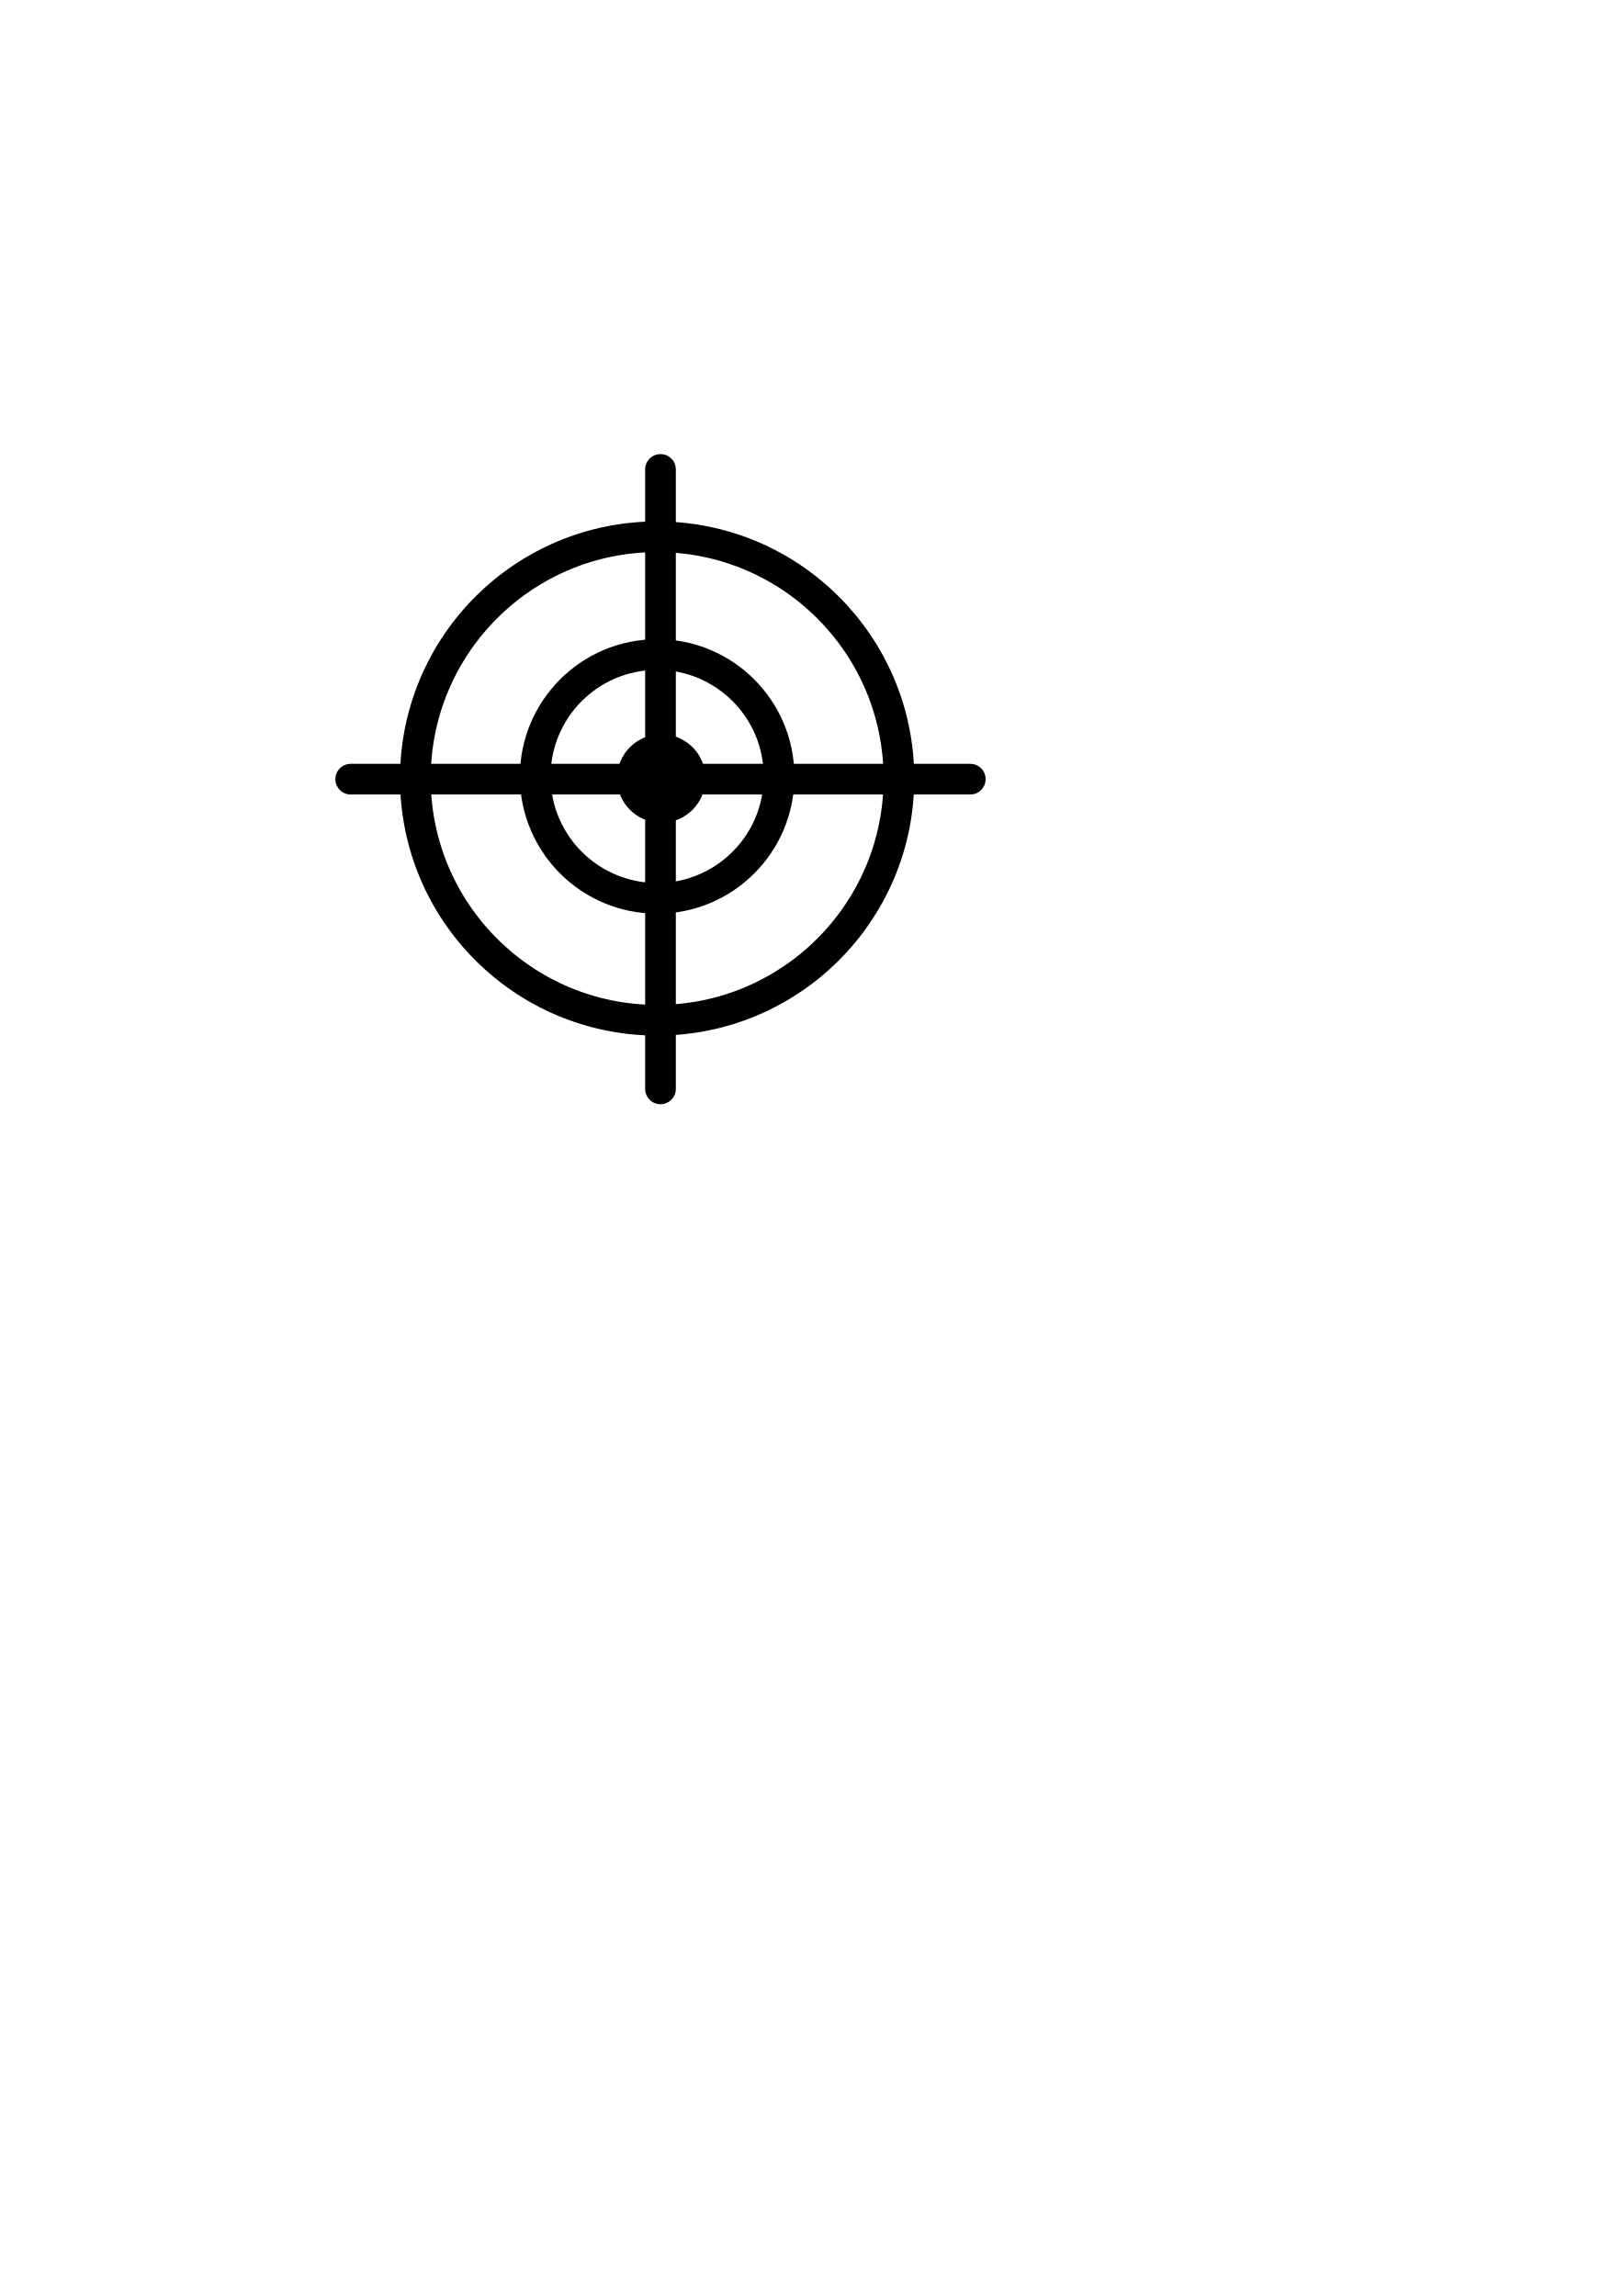
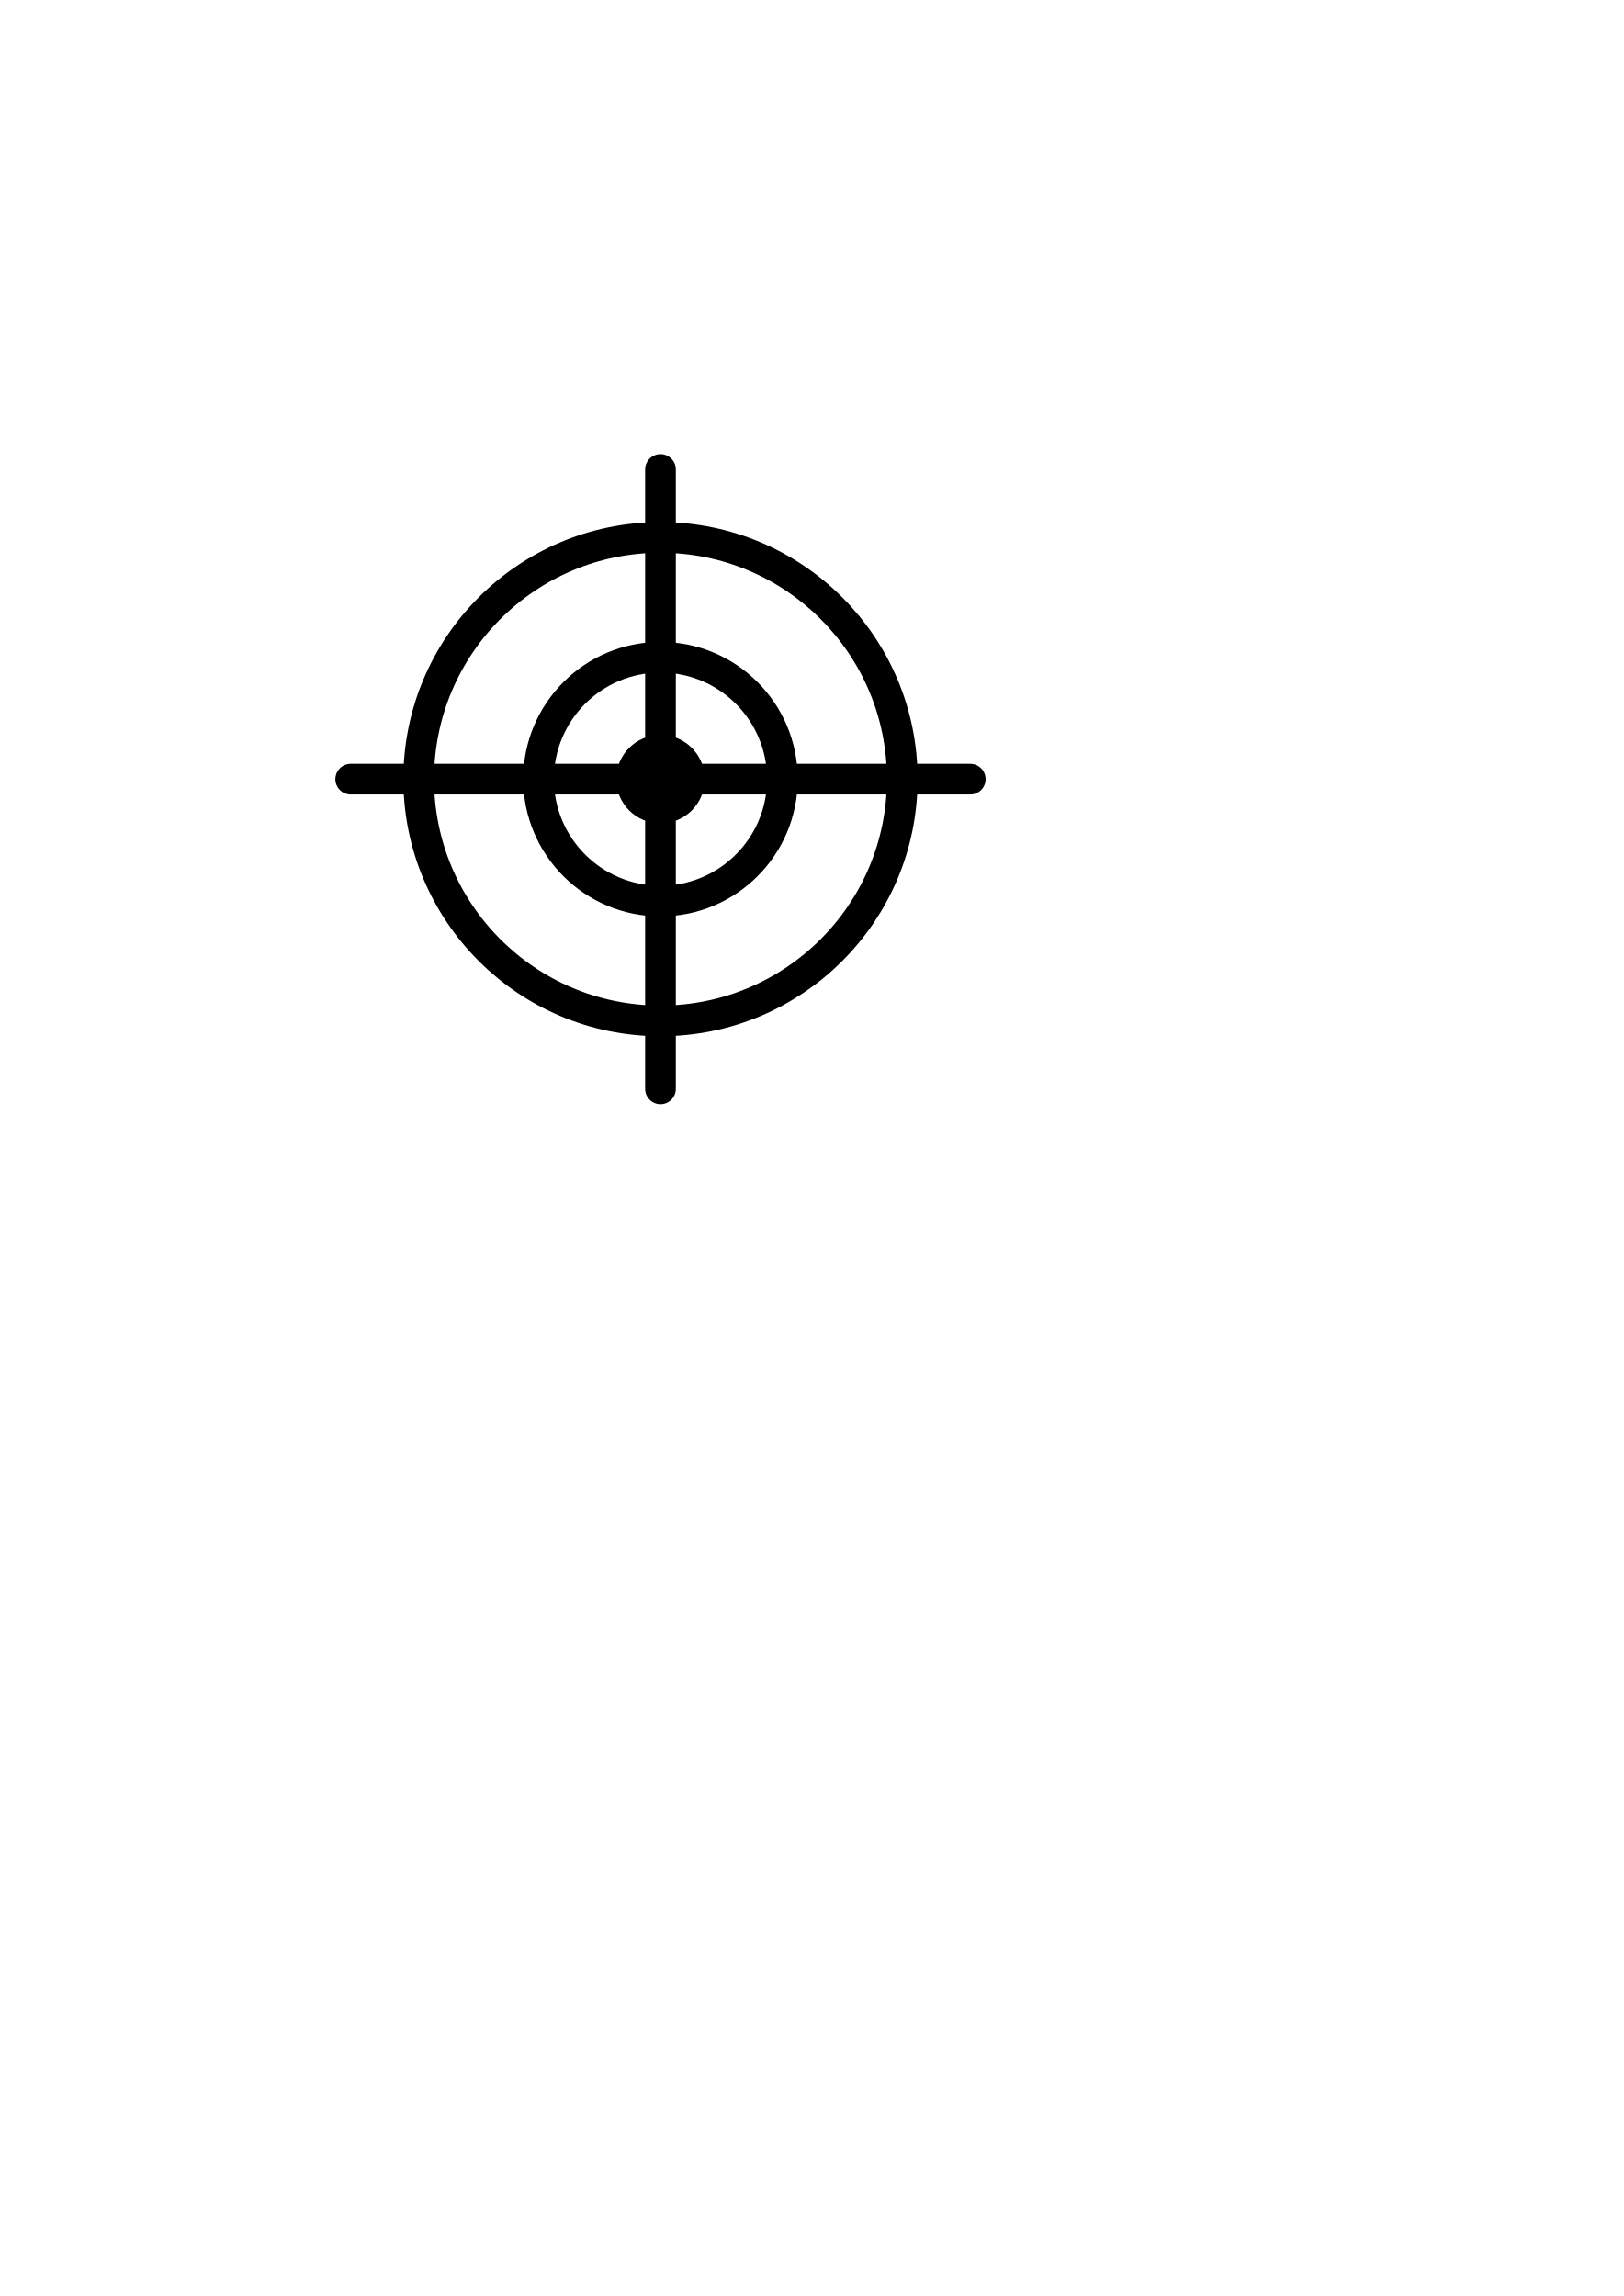
<svg xmlns="http://www.w3.org/2000/svg" width="210mm" height="297mm" id="svg2" version="1.1">
  <defs id="defs4" />
  <g id="layer1">
    <path style="fill:none;stroke:#000000;stroke-width:15;stroke-linecap:round;stroke-linejoin:miter;stroke-opacity:1;stroke-miterlimit:4;stroke-dasharray:none" d="m 322.857,229.505 0,302.857" id="path2987" />
    <path id="path2989" d="m 171.429,380.934 302.857,0" style="fill:none;stroke:#000000;stroke-width:15;stroke-linecap:round;stroke-linejoin:miter;stroke-opacity:1;stroke-miterlimit:4;stroke-dasharray:none" />
-     <path style="fill:none;fill-opacity:1;stroke:#000000;stroke-width:15;stroke-linecap:round;stroke-linejoin:round;stroke-miterlimit:4;stroke-opacity:1;stroke-dasharray:none" id="path2993" d="m 439.416,380.611 a 118.188,118.188 0 1 1 -236.376,0 118.188,118.188 0 1 1 236.376,0 z" />
-     <path style="fill:none;stroke:#000000;stroke-width:15;stroke-linecap:round;stroke-linejoin:round;stroke-miterlimit:4;stroke-opacity:1;stroke-dasharray:none" id="path3763" d="m 380.828,379.601 a 59.599,59.599 0 1 1 -119.198,0 59.599,59.599 0 1 1 119.198,0 z" />
-     <path style="fill:none;stroke:#000000;stroke-width:15;stroke-linecap:round;stroke-linejoin:round;stroke-miterlimit:4;stroke-opacity:1;stroke-dasharray:none" id="path3765" d="m 335.371,380.611 a 14.142,14.142 0 1 1 -28.284,0 14.142,14.142 0 1 1 28.284,0 z" transform="translate(2,0)" />
+     <path style="fill:none;stroke:#000000;stroke-width:15;stroke-linecap:round;stroke-linejoin:round;stroke-miterlimit:4;stroke-opacity:1;stroke-dasharray:none" id="path2993" d="m 439.416,380.611 a 118.188,118.188 0 1 1 -236.376,0 118.188,118.188 0 1 1 236.376,0 z" transform="translate(1.628624,0.3228617)" />
+     <path style="fill:none;stroke:#000000;stroke-width:15;stroke-linecap:round;stroke-linejoin:round;stroke-miterlimit:4;stroke-opacity:1;stroke-dasharray:none" id="path3763" d="m 380.828,379.601 a 59.599,59.599 0 1 1 -119.198,0 59.599,59.599 0 1 1 119.198,0 z" transform="translate(1.628624,1.333024)" />
+     <path style="fill:none;stroke:#000000;stroke-width:15;stroke-linecap:round;stroke-linejoin:round;stroke-miterlimit:4;stroke-opacity:1;stroke-dasharray:none" id="path3765" d="m 335.371,380.611 a 14.142,14.142 0 1 1 -28.284,0 14.142,14.142 0 1 1 28.284,0 z" transform="translate(1.628624,0.3228617)" />
  </g>
</svg>
